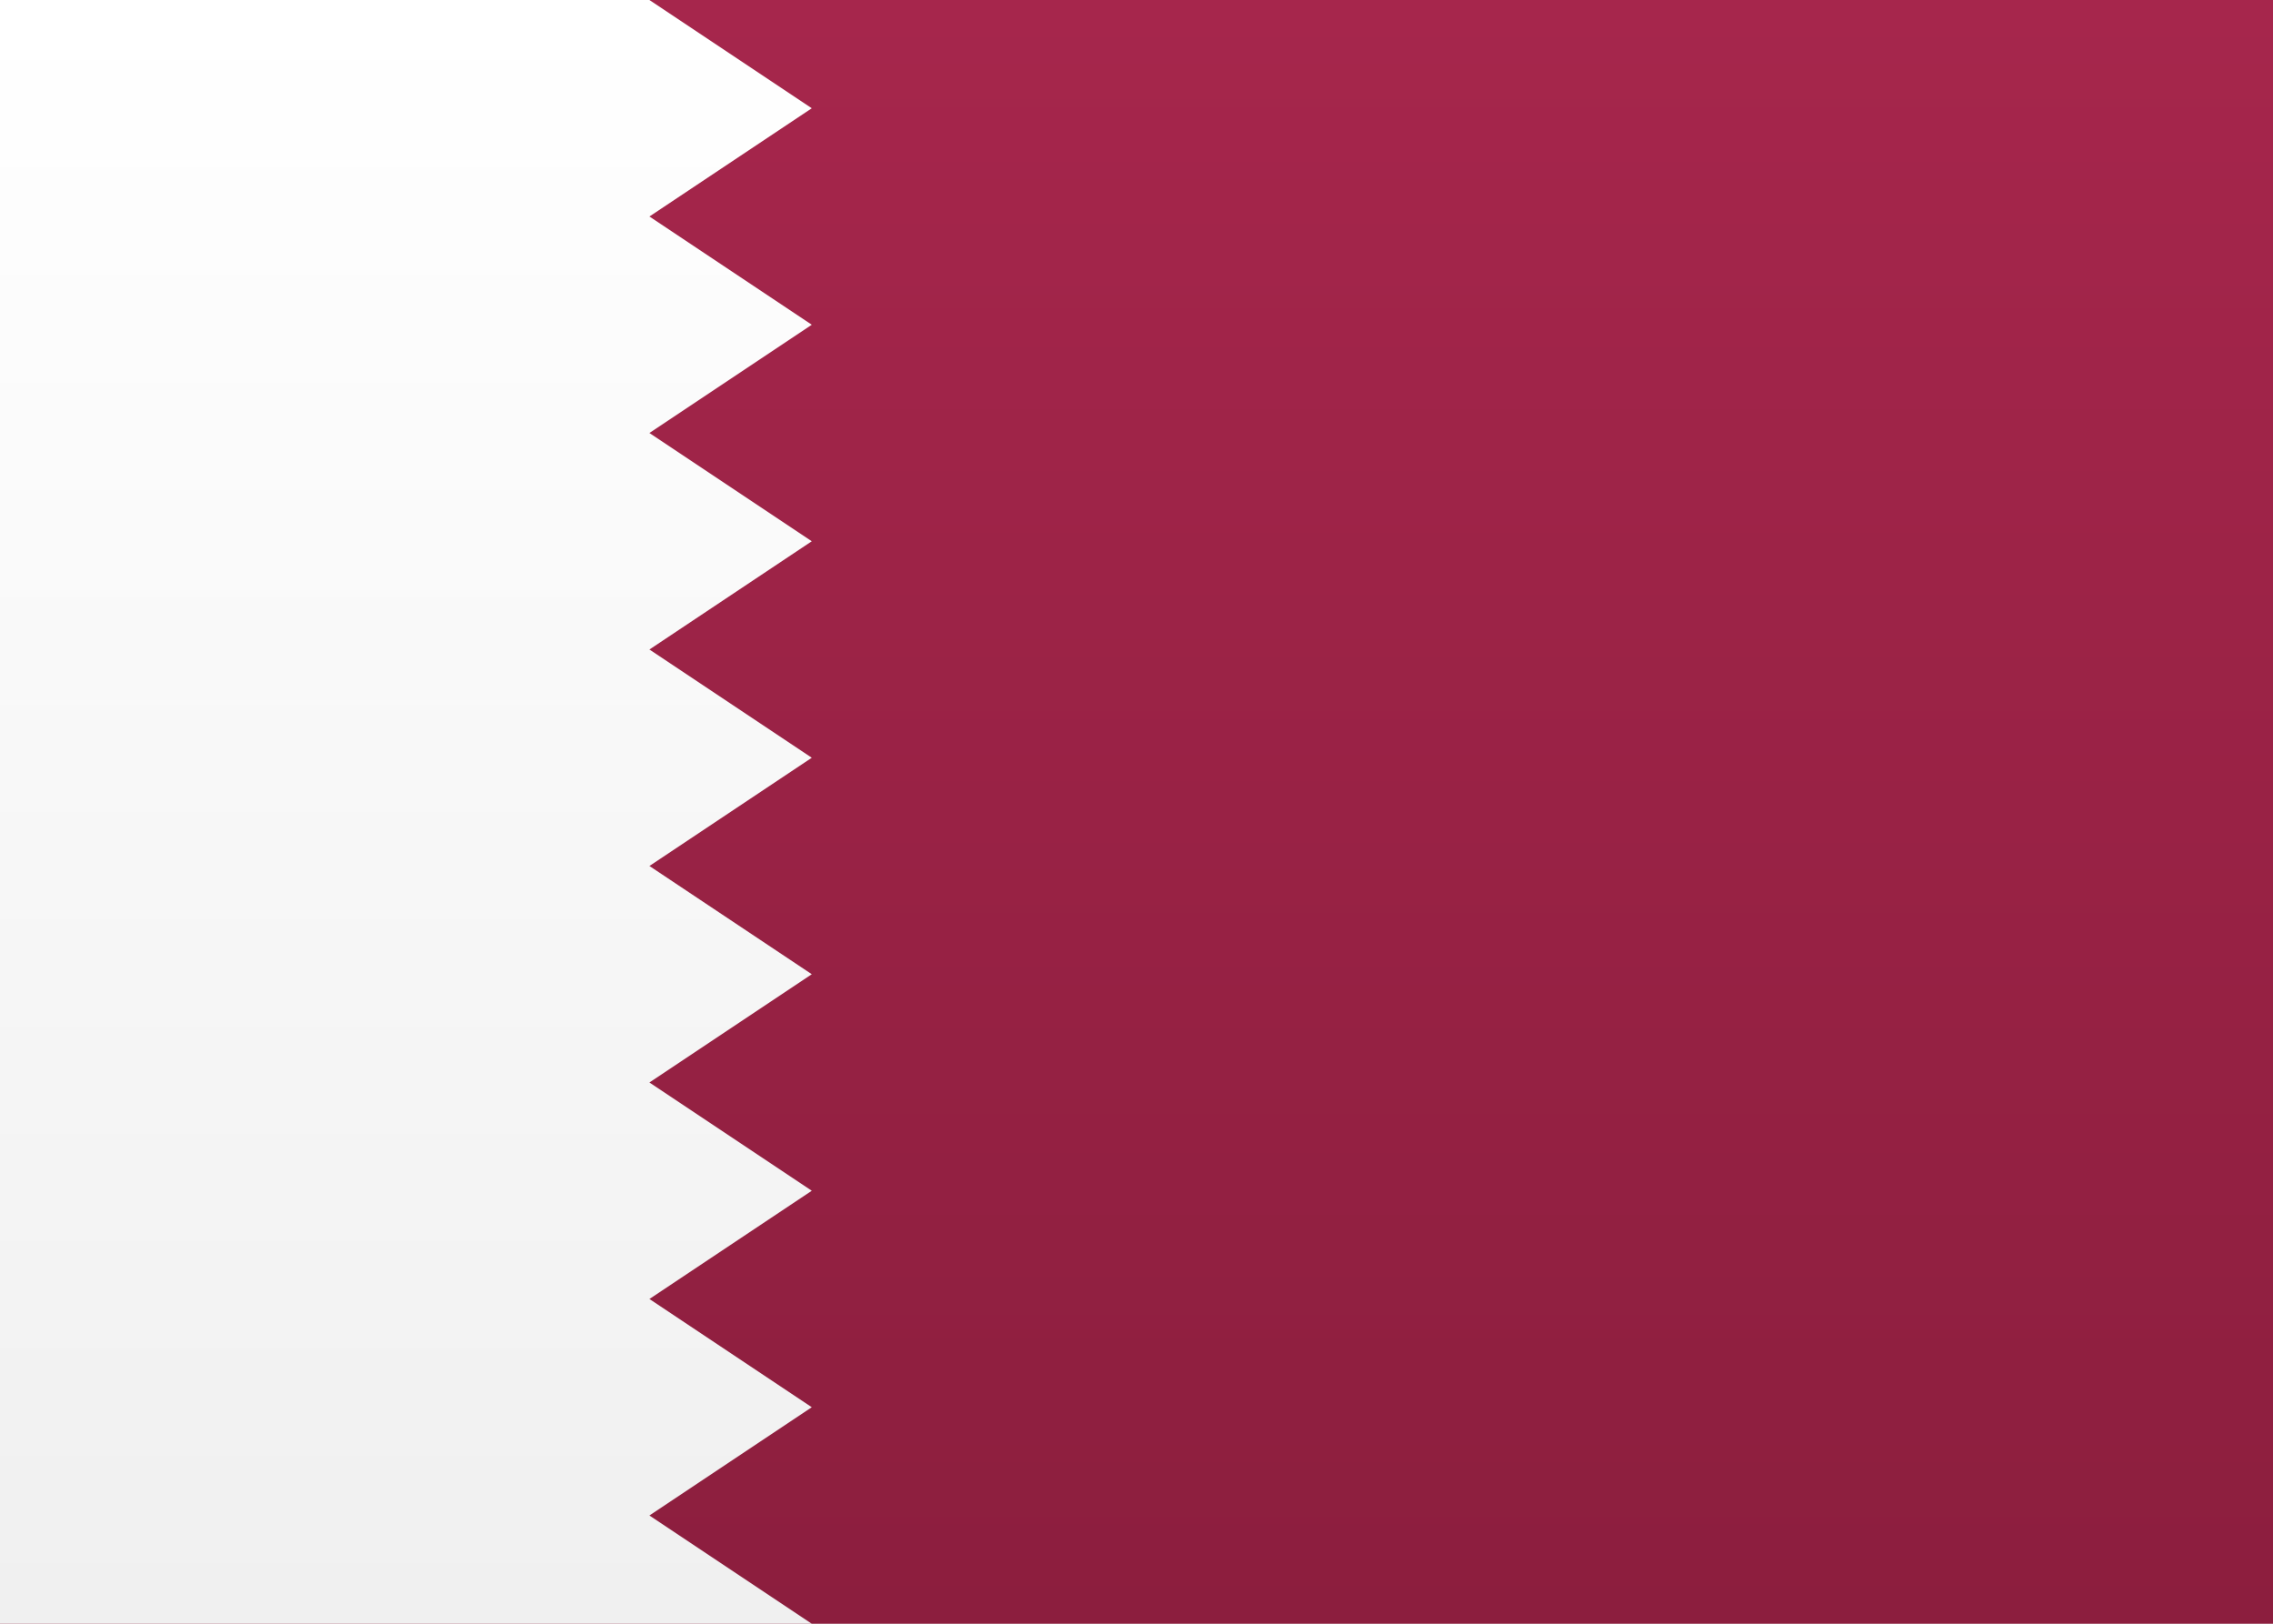
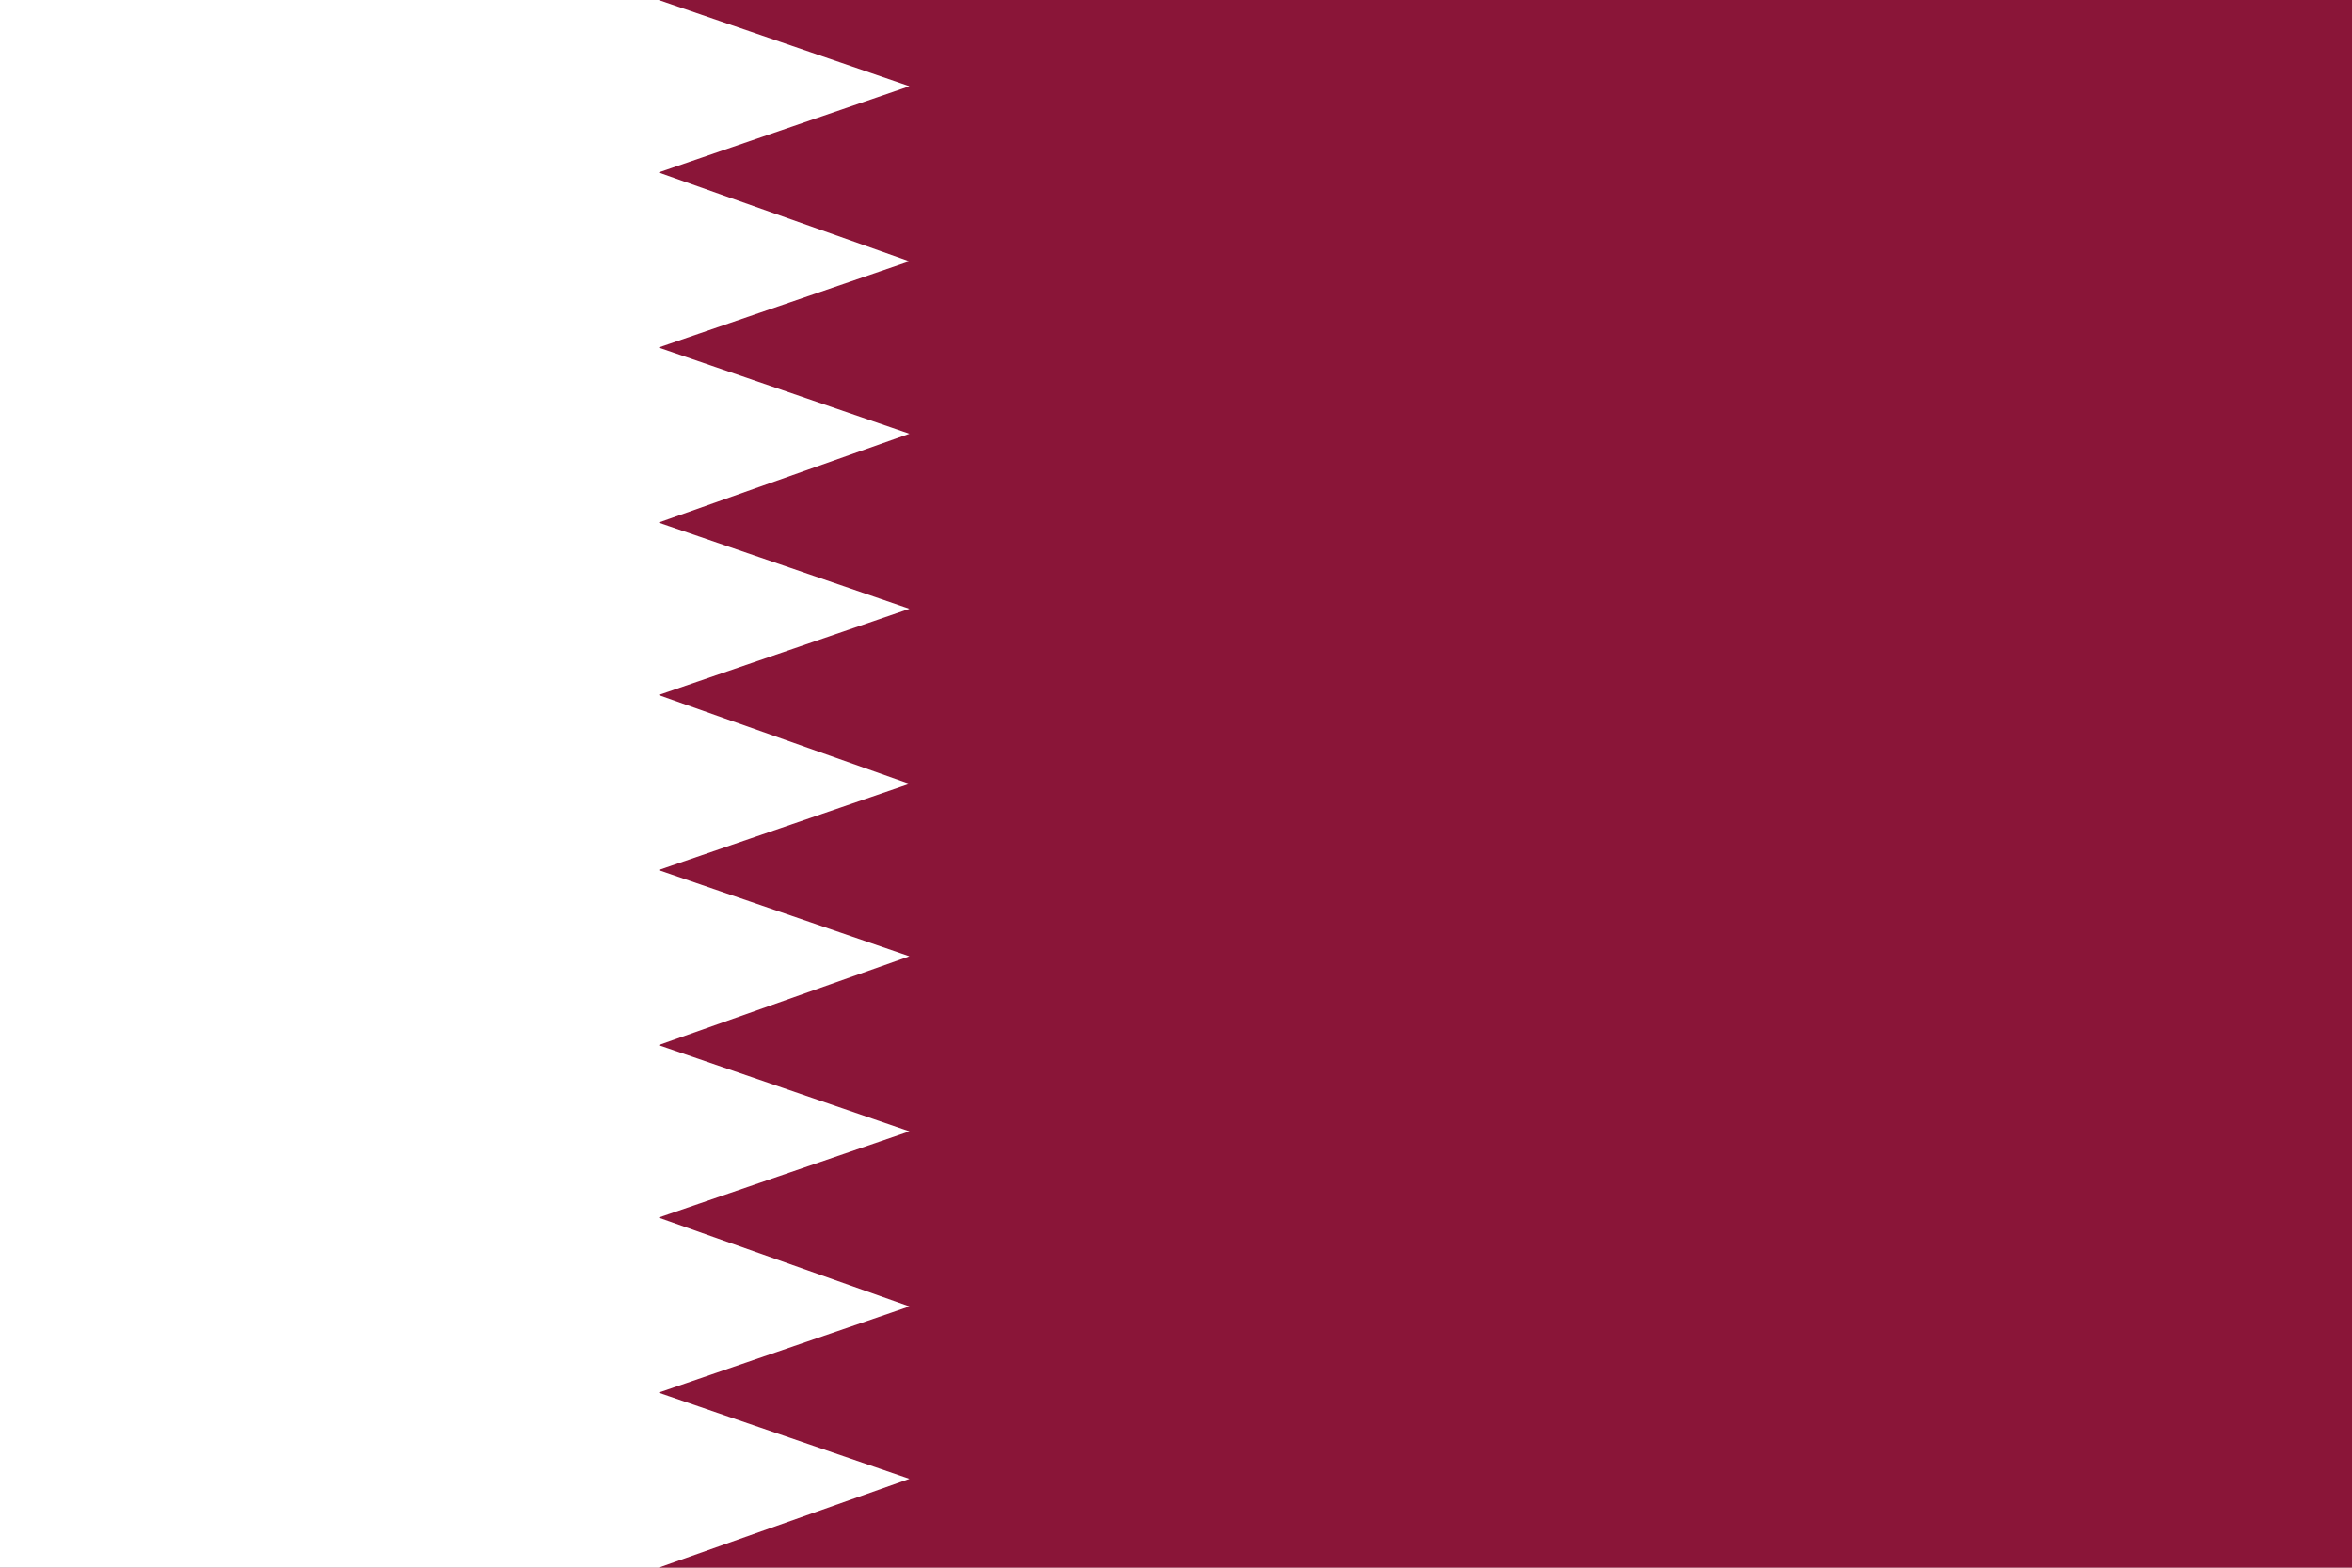
- <svg xmlns="http://www.w3.org/2000/svg" width="21" height="15">
-   <defs>
-     <linearGradient x1="50%" y1="0%" x2="50%" y2="100%" id="a">
-       <stop stop-color="#FFF" offset="0%" />
-       <stop stop-color="#F0F0F0" offset="100%" />
-     </linearGradient>
-     <linearGradient x1="50%" y1="0%" x2="50%" y2="100%" id="b">
-       <stop stop-color="#A6264C" offset="0%" />
-       <stop stop-color="#8C1E3E" offset="100%" />
-     </linearGradient>
-   </defs>
-   <g fill="none" fill-rule="evenodd">
-     <path fill="url(#a)" d="M0 0h21v15H0z" />
-     <path fill="url(#b)" d="M0 0h21v15H0z" />
-     <path fill="url(#a)" d="M0 15h7.5L6 14l1.5-1L6 12l1.5-1L6 10l1.5-1L6 8l1.5-1L6 6l1.5-1L6 4l1.5-1L6 2l1.5-1L6 0H0z" />
-   </g>
+ <svg xmlns="http://www.w3.org/2000/svg" viewBox="0 0 900 600">
+   <path fill="#8a1538" d="M0 0h900v600H0z" />
+   <path fill="#fff" d="m252 0 96 33-96 33 96 34-96 33 96 33-96 34 96 33-96 33 96 34-96 33 96 33-96 34 96 33-96 33 96 34-96 33 96 33-96 34H0V0" />
</svg>
